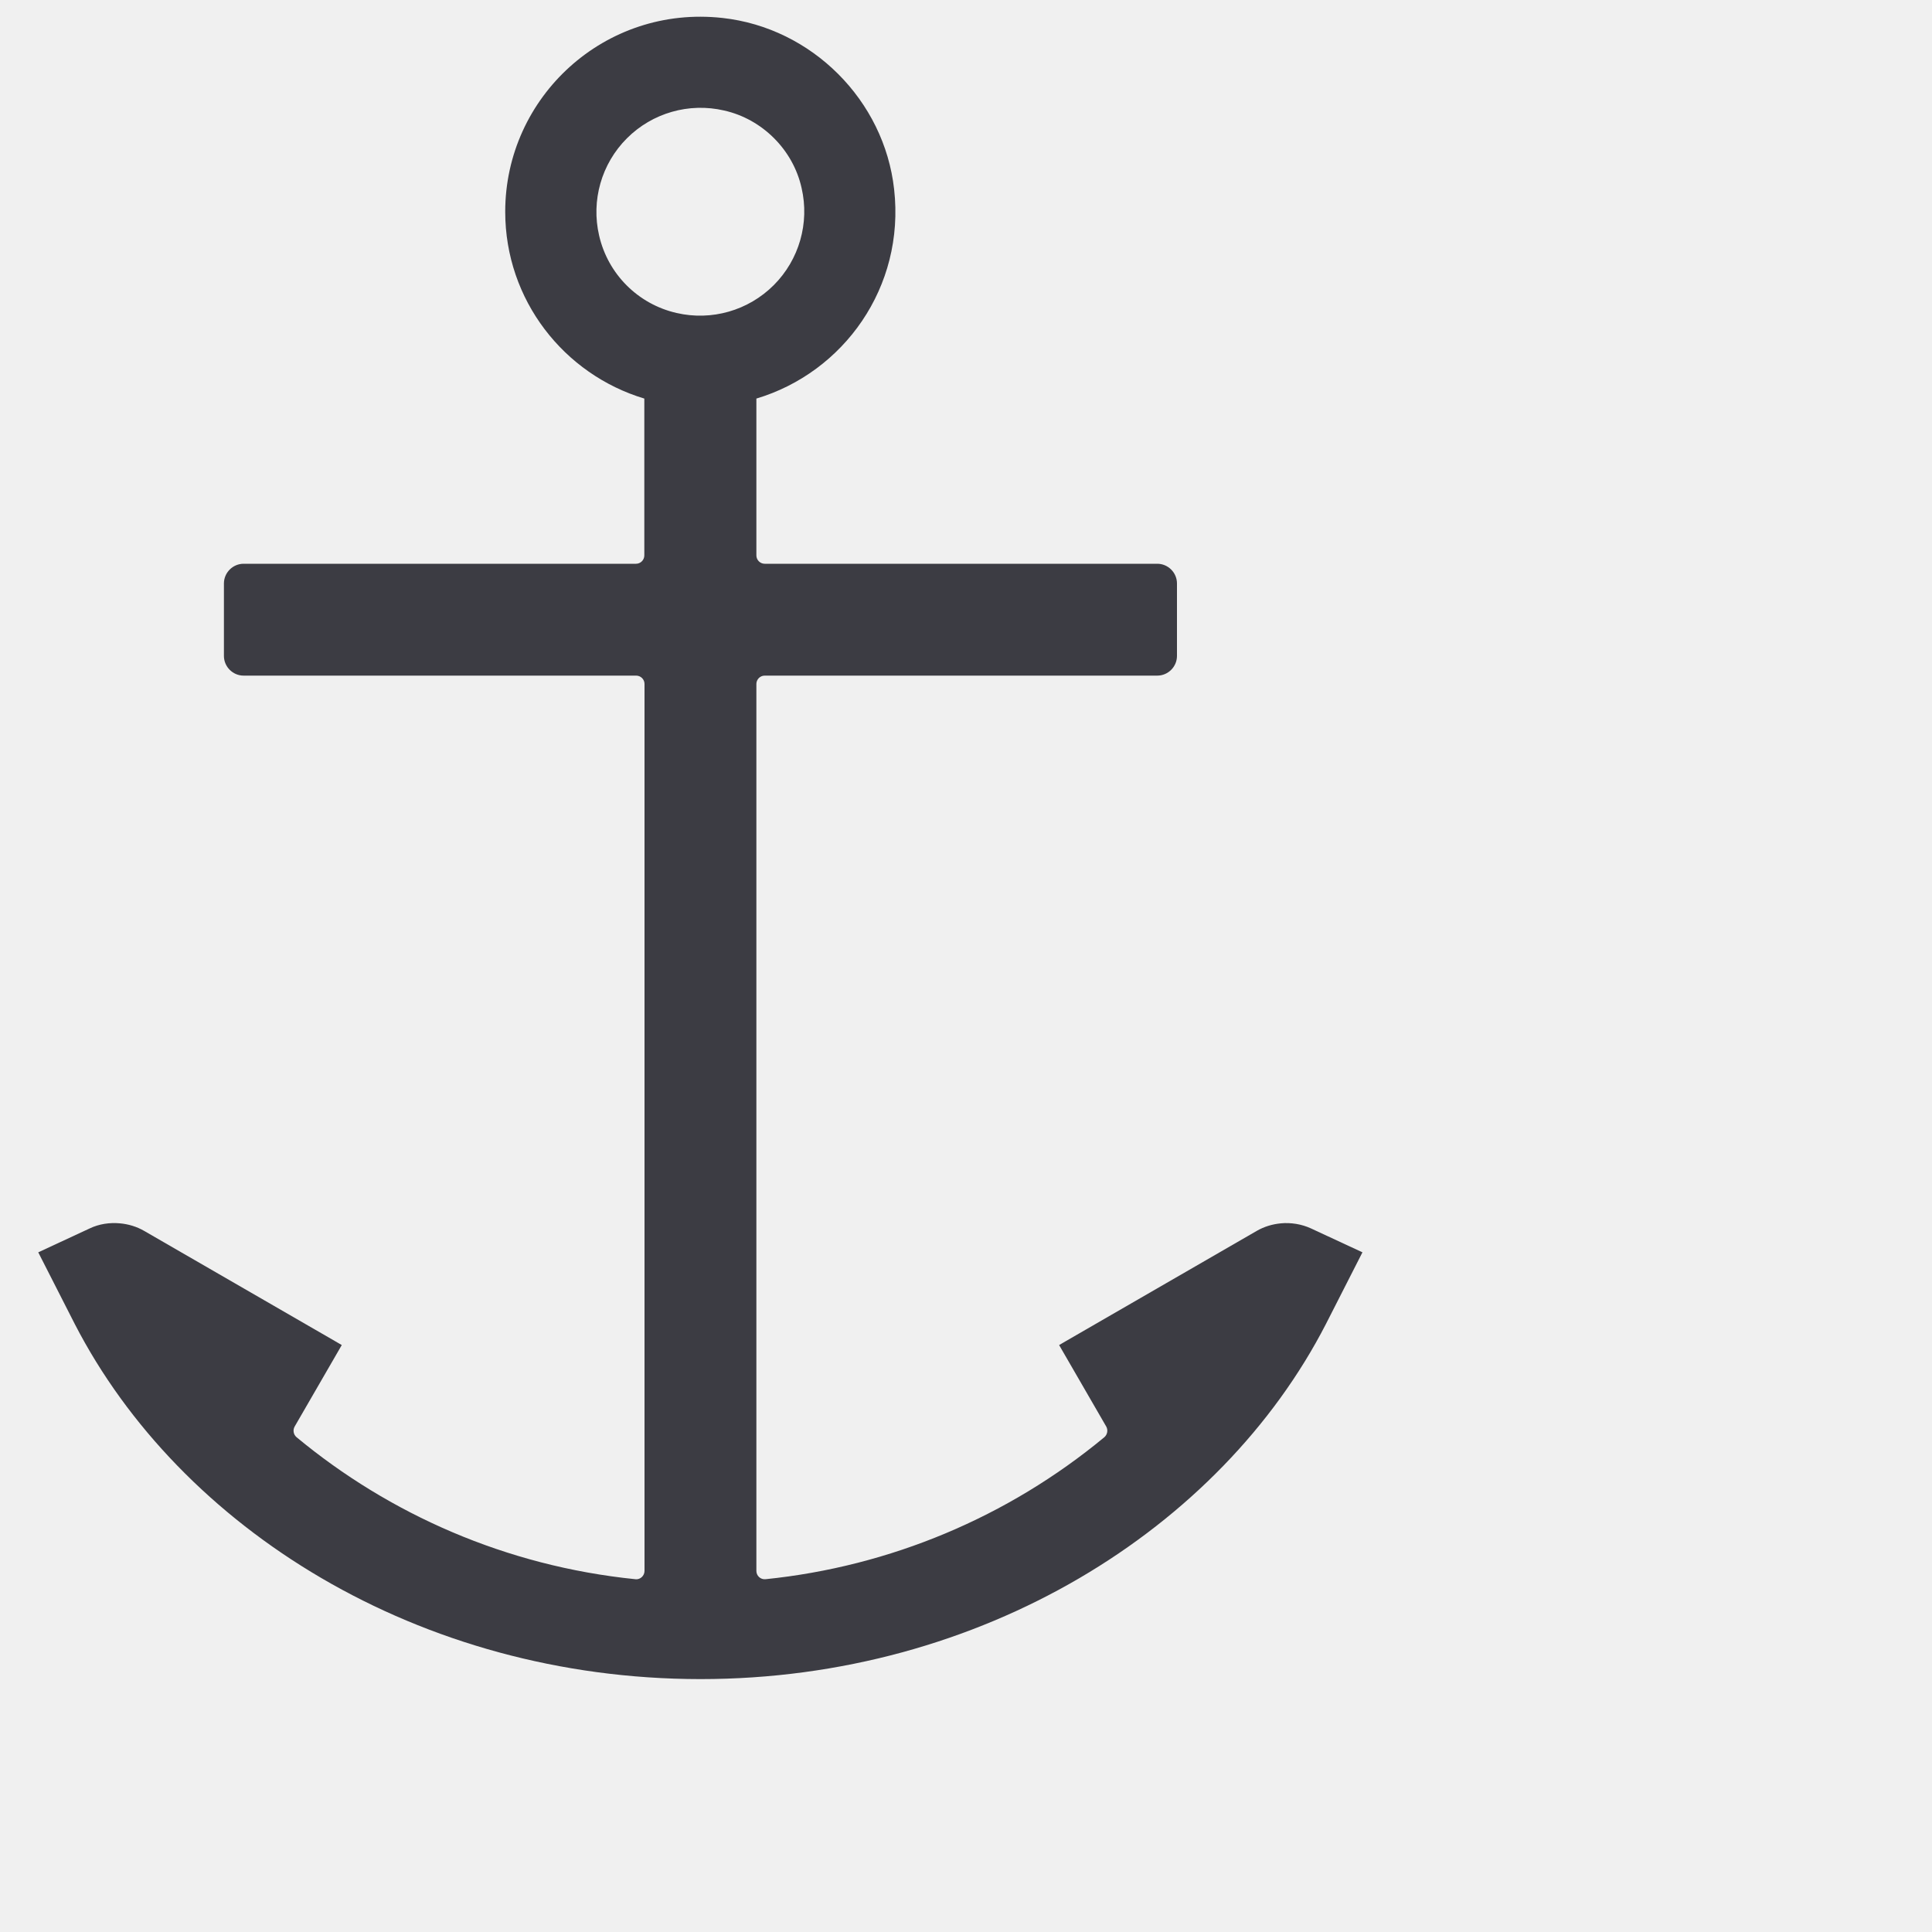
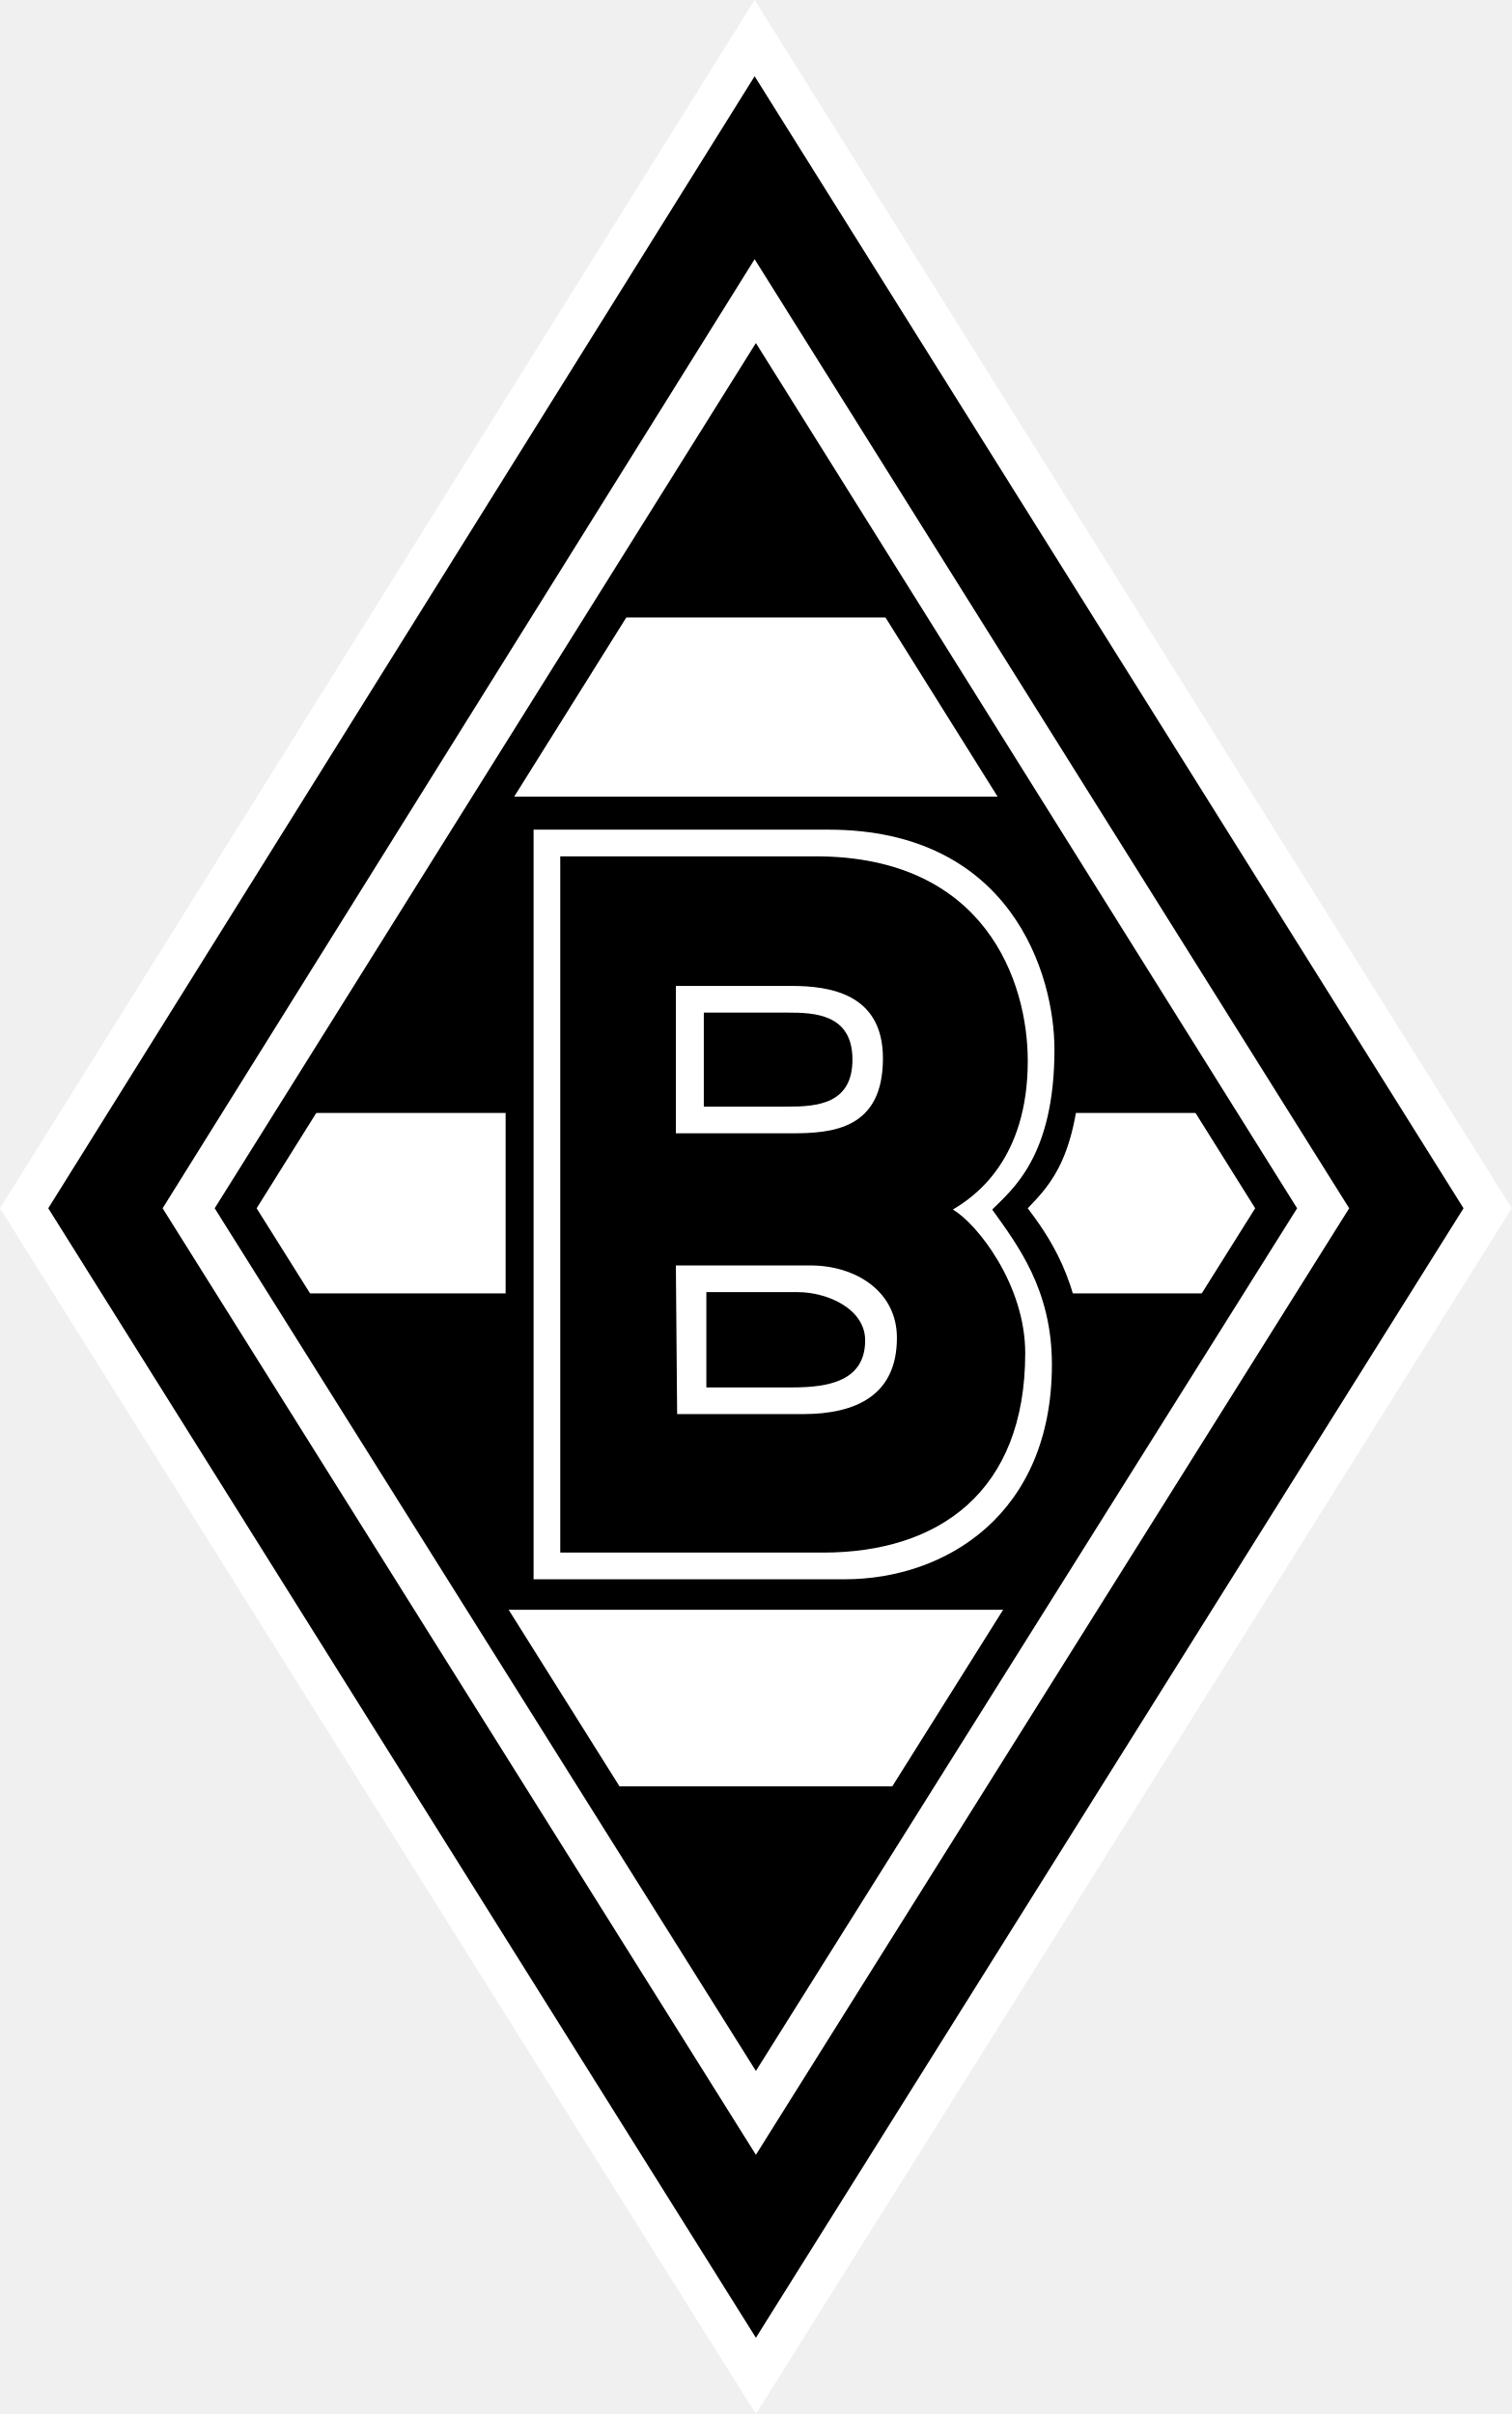
- <svg xmlns="http://www.w3.org/2000/svg" viewBox="0 0 100 100">
-   <defs>
-     <style>.cls-1{fill:#3c3c43}</style>
-   </defs>
-   <g>
-     <path d="M66.3 63.32c-.44.04-.87.17-1.25.39l-9.87 5.7-.36.21 2.44 4.22c.1.18.06.41-.1.55a32.7 32.7 0 0 1-17.54 7.35.43.43 0 0 1-.47-.43V35.4c0-.23.19-.43.43-.43H59.9c.56 0 1.02-.46 1.02-1.02V30.2c0-.56-.46-1.02-1.02-1.02H39.58c-.23 0-.43-.19-.43-.43v-8.12c4.51-1.35 7.7-5.76 7.13-10.83-.51-4.61-4.26-8.36-8.88-8.87-6.09-.68-11.25 4.08-11.25 10.03 0 4.57 3.04 8.42 7.2 9.67v8.12c0 .23-.19.43-.43.43H12.61c-.56 0-1.02.46-1.02 1.02v3.75c0 .56.46 1.02 1.02 1.02h20.32c.23 0 .43.19.43.43v45.91c0 .25-.22.46-.47.43-6.7-.68-12.74-3.37-17.54-7.35a.44.44 0 0 1-.1-.55l2.44-4.22-.36-.21-9.87-5.7c-.38-.22-.81-.35-1.25-.39-.53-.05-1.08.03-1.56.26l-2.67 1.24 1.89 3.71C9.32 79.11 21.68 86.9 36.25 86.91c14.57 0 26.94-7.8 32.38-18.38l1.89-3.71-2.67-1.24c-.48-.22-1.03-.31-1.56-.26ZM31.01 12.19a5.39 5.39 0 0 1 6.47-6.47c1.97.44 3.57 2.03 4.01 4.01a5.393 5.393 0 0 1-6.47 6.47 5.33 5.33 0 0 1-4.01-4.01" class="cls-1" />
-   </g>
+ <svg xmlns="http://www.w3.org/2000/svg" viewBox="0 0 119 190">
+   <path fill="#FFF" d="M59.4 0L0 95.1 59.5 190 119 95.1z" />
+   <path d="M59.4 6L3.8 95.1 59.5 184l55.7-88.9z" />
+   <path fill="#FFF" d="M59.4 20.4L12.8 95.1l46.7 74.5 46.7-74.5z" />
+   <path d="M59.5 27L16.9 95.1 59.5 163l42.6-67.9z" />
+   <path fill="#FFF" d="M59.5 32.3L20.2 95.1l39.3 62.6 39.3-62.6z" />
+   <path d="M59.4 30.9L47.6 48.6h24zm21.3 95.8h-42L23 101.8h72.7zm-41.6-64h41l15 24.9H23.4zm20.3 97.5l-12.2-19.6h25.2z" />
+   <path d="M39.8 126.4h29.5c8.5 0 15.9-8.1 15.9-19.2 0-6.3-2.8-10.1-4.3-12.1 1.7-1.8 4.2-4.1 4.2-13 0-6.4-5.4-18.8-18-18.8H39.8v63.1z" />
+   <path fill="#FFF" d="M42 124.3h24.5c7.9 0 16.3-5.1 16.3-16.9 0-5.9-2.7-9.4-4.7-12.2C79.7 93.6 83 91 83 82.6c0-5.9-3.4-17.3-17.8-17.3H42v59z" />
+   <path d="M44.1 122.2h20.7c9.1 0 15.9-4.8 15.9-15.7 0-5.4-3.8-10.2-5.7-11.3 1.7-1 5.9-3.9 5.9-11.7 0-6.2-3.3-16.1-16.7-16.1H44.1v54.8z" />
+   <path fill="#FFF" d="M53.2 99.6h10.6c3.5 0 6.8 2 6.8 5.7 0 4.5-3.2 6-7.4 6h-9.9l-.1-11.7zm0-22h9.1c3 0 7.2.6 7.2 5.7 0 5.6-4 5.9-7.2 5.9h-9.1V77.6z" />
+   <path d="M55.4 79.7H62c2.1 0 5.1.1 5.1 3.7 0 3.5-2.8 3.7-5.1 3.7h-6.6v-7.4zm.2 22h7.2c2.3 0 5.3 1.3 5.3 3.8 0 3.2-2.9 3.7-5.7 3.7h-6.8v-7.5z" />
</svg>
